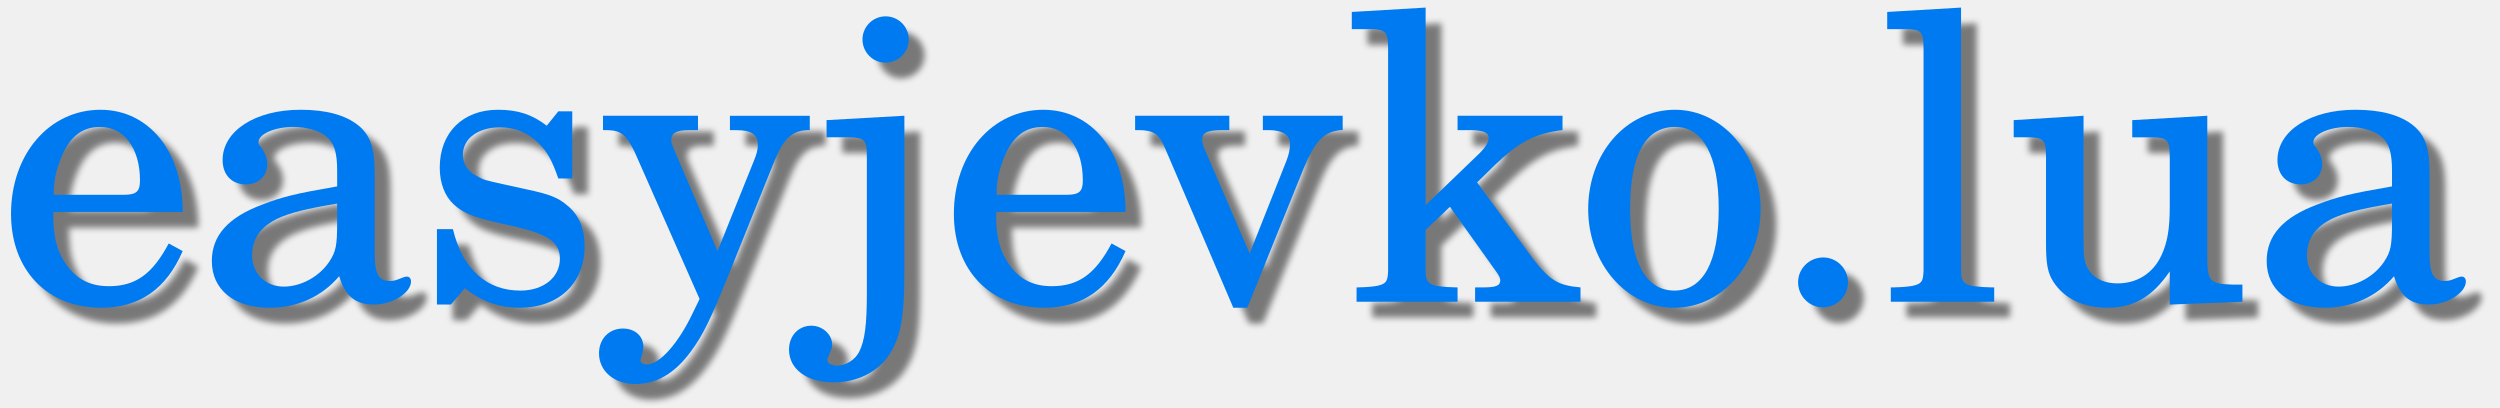
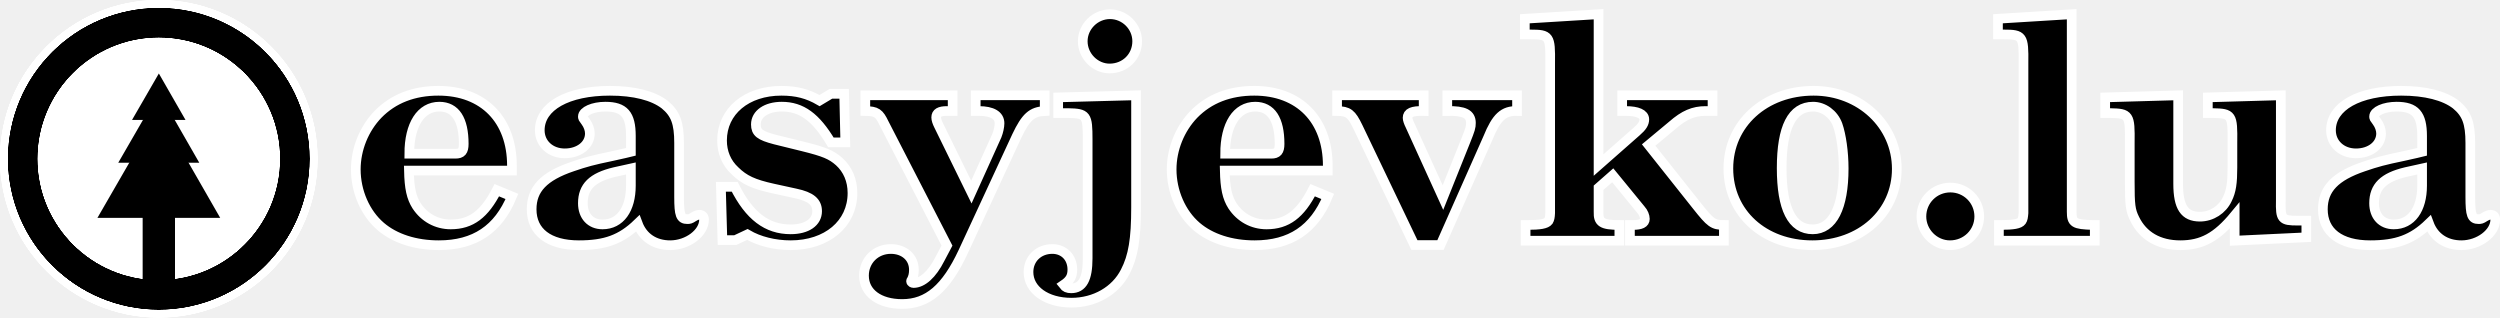
- <svg xmlns="http://www.w3.org/2000/svg" width="159.08mm" height="25.921mm" version="1.1" viewBox="0 0 159.08 25.921">
+ <svg xmlns="http://www.w3.org/2000/svg" width="206.65mm" height="26.25mm" version="1.1" viewBox="0 0 206.65 26.25">
  <defs>
-     <filter id="a" x="-.003" y="-.02" width="1.012" height="1.082" color-interpolation-filters="sRGB">
-       <feFlood flood-color="rgb(0,0,0)" flood-opacity=".498" result="flood" />
-       <feComposite in="flood" in2="SourceGraphic" operator="in" result="composite1" />
-       <feGaussianBlur in="composite1" result="blur" stdDeviation="0.2" />
-       <feOffset dx="1" dy="1" result="offset" />
-       <feComposite in="SourceGraphic" in2="offset" result="composite2" />
+     <filter id="a" x="0" y="0" width="1" height="1" color-interpolation-filters="sRGB">
+       <feColorMatrix result="color1" type="hueRotate" values="180" />
+       <feColorMatrix result="color2" values="-1 0 0 0 1 0 -1 0 0 1 0 0 -1 0 1 -0.21 -0.72 -0.07 2 0 " />
    </filter>
  </defs>
-   <g transform="translate(-14.244 -46.59)">
-     <g fill="#007af0" filter="url(#a)" stroke-width=".265" aria-label="easyjevko.lua">
-       <path d="m25.868 60.077c0.025-3.81-2.134-6.502-5.232-6.502-3.251 0-5.69 2.819-5.69 6.629 0 3.581 2.311 5.969 5.74 5.969 2.438 0 4.14-1.194 5.182-3.607l-0.889-0.483c-1.041 1.956-2.108 2.718-3.81 2.718-1.295 0-2.235-0.533-2.896-1.676-0.457-0.762-0.66-1.651-0.635-3.048zm-8.204-1.092c0-0.787 0.102-1.346 0.356-2.057 0.533-1.524 1.346-2.261 2.591-2.261 1.524 0 2.54 1.346 2.54 3.404 0 0.711-0.229 0.914-1.041 0.914z" />
-       <path d="m38.086 57.613c0-1.6-0.279-2.413-1.016-3.023-0.838-0.686-2.083-1.016-3.708-1.016-2.87 0-4.953 1.346-4.953 3.2 0 0.94 0.584 1.549 1.473 1.549 0.813 0 1.372-0.533 1.372-1.295 0-0.33-0.127-0.686-0.381-1.041-0.152-0.178-0.178-0.229-0.178-0.356 0-0.508 1.016-0.965 2.235-0.965 0.813 0 1.702 0.254 2.108 0.635 0.483 0.406 0.66 1.016 0.66 2.159v0.991c-2.642 0.457-3.48 0.66-4.724 1.143-2.21 0.813-3.251 1.981-3.251 3.607 0 1.829 1.422 2.972 3.683 2.972 1.753 0 3.327-0.711 4.42-2.007 0.406 1.295 1.041 1.803 2.235 1.803 1.143 0 2.337-0.737 2.337-1.473 0-0.178-0.102-0.305-0.254-0.305-0.102 0-0.203 0.025-0.381 0.102-0.356 0.152-0.508 0.178-0.711 0.178-0.711 0-0.965-0.457-0.965-1.753zm-2.388 3.099c0 1.524-0.076 1.88-0.508 2.54-0.635 0.94-1.778 1.575-2.896 1.575-1.168 0-2.007-0.838-2.007-1.981 0-1.067 0.533-1.829 1.651-2.362 0.787-0.356 1.778-0.61 3.759-0.94z" />
-       <path d="m50.659 53.676h-0.889l-0.737 0.914c-0.914-0.711-1.829-1.016-3.099-1.016-2.235 0-3.708 1.448-3.708 3.683 0 0.991 0.33 1.829 0.889 2.337 0.584 0.533 1.168 0.787 2.692 1.143l1.346 0.305c2.007 0.483 2.718 0.991 2.718 2.007 0 1.194-1.041 2.032-2.515 2.032-2.159 0-3.683-1.372-4.293-3.912h-1.016v4.801h0.889l0.889-1.041c1.041 0.838 2.184 1.245 3.48 1.245 2.489 0 4.14-1.549 4.14-3.912 0-1.118-0.356-1.981-1.067-2.565-0.61-0.533-1.118-0.737-2.667-1.067l-1.27-0.279c-1.397-0.305-1.397-0.305-1.854-0.559-0.559-0.254-0.889-0.787-0.889-1.346 0-1.041 0.965-1.753 2.362-1.753 0.965 0 1.753 0.33 2.464 1.016 0.559 0.559 0.838 1.067 1.245 2.235h0.889z" />
-       <path d="m59.904 62.566-2.794-6.528c-0.102-0.254-0.152-0.381-0.152-0.508 0-0.483 0.305-0.66 1.168-0.66h0.533v-0.914h-6.045v0.914h0.279c0.864 0.025 1.194 0.279 1.727 1.372l4.14 9.373-0.432 0.889c-0.914 1.93-2.108 3.277-2.921 3.277-0.229 0-0.406-0.102-0.406-0.254 0-0.051 0.025-0.127 0.051-0.229 0.076-0.229 0.127-0.457 0.127-0.66 0-0.66-0.533-1.143-1.295-1.143-0.889 0-1.524 0.66-1.524 1.575 0 1.143 0.965 1.956 2.311 1.956s2.489-0.66 3.505-2.032c0.787-1.041 1.295-2.108 2.413-4.877l2.896-7.188c0.584-1.473 1.143-2.032 2.134-2.057h0.152v-0.914h-5.08v0.914h0.406c0.965 0 1.372 0.279 1.372 0.94 0 0.279-0.076 0.584-0.254 1.016z" />
-       <path d="m71.792 53.955-4.953 0.279v1.092h1.473c0.965 0.025 1.092 0.178 1.092 1.27v8.611c0 2.057-0.127 3.023-0.483 3.759-0.254 0.508-0.838 0.889-1.397 0.889-0.356 0-0.635-0.152-0.635-0.33 0-0.102 0.025-0.152 0.127-0.406 0.127-0.254 0.178-0.432 0.178-0.61 0-0.635-0.61-1.194-1.321-1.194-0.813 0-1.422 0.635-1.422 1.524 0 1.245 1.143 2.083 2.845 2.083 1.422 0 2.718-0.61 3.454-1.651 0.787-1.118 1.041-2.413 1.041-5.283zm-1.194-6.325c-0.813 0-1.473 0.66-1.473 1.473s0.66 1.473 1.448 1.473c0.838 0 1.499-0.66 1.499-1.473s-0.66-1.473-1.473-1.473z" />
-       <path d="m85.863 60.077c0.025-3.81-2.134-6.502-5.232-6.502-3.251 0-5.69 2.819-5.69 6.629 0 3.581 2.311 5.969 5.74 5.969 2.438 0 4.14-1.194 5.182-3.607l-0.889-0.483c-1.041 1.956-2.108 2.718-3.81 2.718-1.295 0-2.235-0.533-2.896-1.676-0.457-0.762-0.66-1.651-0.635-3.048zm-8.204-1.092c0-0.787 0.102-1.346 0.356-2.057 0.533-1.524 1.346-2.261 2.591-2.261 1.524 0 2.54 1.346 2.54 3.404 0 0.711-0.229 0.914-1.041 0.914z" />
-       <path d="m93.763 62.718-2.896-6.706c-0.076-0.203-0.127-0.406-0.127-0.559 0-0.432 0.33-0.584 1.372-0.584h0.356v-0.914h-5.994v0.914h0.203c0.965 0 1.321 0.254 1.676 1.092l4.369 10.211h0.889l3.607-8.915c0.711-1.727 1.321-2.311 2.362-2.388h0.102v-0.914h-5.08v0.914h0.356c0.889 0 1.372 0.305 1.372 0.889 0 0.305-0.076 0.686-0.229 1.067z" />
-       <path d="m104.96 59.645v-12.573l-4.699 0.279v1.092h1.219c0.965 0.025 1.092 0.178 1.092 1.27v14.173c-0.025 0.356-0.051 0.508-0.152 0.635-0.178 0.229-0.66 0.33-1.753 0.356h-0.102v0.914h6.426v-0.914h-0.102c-1.702-0.051-1.93-0.178-1.93-1.092v-2.565l1.549-1.473 3.023 4.242c0.127 0.203 0.178 0.33 0.178 0.432 0 0.356-0.279 0.457-1.118 0.457h-0.483v0.914h6.706v-0.914c-1.422-0.127-1.93-0.432-2.972-1.753l-3.607-4.928 1.143-1.118c1.499-1.448 2.565-2.007 4.293-2.21v-0.914h-6.68v0.914h0.787c0.813 0 1.194 0.152 1.194 0.483 0 0.279-0.178 0.584-0.584 0.991z" />
-       <path d="m120.84 53.574c-3.124 0-5.537 2.769-5.537 6.325 0 3.48 2.438 6.274 5.486 6.274s5.486-2.794 5.486-6.299c0-3.48-2.438-6.299-5.436-6.299zm0 1.092c1.778 0 2.769 1.854 2.769 5.207 0 3.378-0.991 5.207-2.819 5.207s-2.819-1.829-2.819-5.182c0-3.454 0.965-5.232 2.87-5.232z" />
-       <path d="m130.26 62.972c-0.889 0-1.6 0.711-1.6 1.575 0 0.889 0.711 1.6 1.575 1.6 0.889 0 1.6-0.711 1.6-1.6 0-0.864-0.711-1.575-1.575-1.575z" />
-       <path d="m139.03 47.072-4.699 0.279v1.092h1.245c0.94 0.025 1.067 0.178 1.067 1.27v14.148c-0.025 0.381-0.051 0.533-0.152 0.66-0.178 0.229-0.66 0.33-1.753 0.356h-0.178v0.914h6.579v-0.914h-0.178c-1.702-0.051-1.93-0.178-1.93-1.092v-1.118z" />
-       <path d="m152.31 65.97 4.623-0.178v-1.092h-0.635c-1.473-0.051-1.6-0.203-1.6-1.854v-8.89l-4.775 0.279v1.092h1.295c0.965 0.025 1.092 0.178 1.092 1.27v3.124c0 1.448-0.152 2.311-0.533 3.124-0.533 1.143-1.549 1.778-2.794 1.778-0.787 0-1.448-0.279-1.778-0.787-0.33-0.483-0.381-0.737-0.381-2.134v-7.747l-4.445 0.279v1.092h0.965c0.965 0.025 1.092 0.178 1.092 1.27v5.486c0 1.295 0.102 1.88 0.483 2.464 0.686 1.041 1.905 1.626 3.429 1.626 1.676 0 2.845-0.686 3.962-2.311z" />
-       <path d="m168.84 57.613c0-1.6-0.279-2.413-1.016-3.023-0.838-0.686-2.083-1.016-3.708-1.016-2.87 0-4.953 1.346-4.953 3.2 0 0.94 0.584 1.549 1.473 1.549 0.813 0 1.372-0.533 1.372-1.295 0-0.33-0.127-0.686-0.381-1.041-0.152-0.178-0.178-0.229-0.178-0.356 0-0.508 1.016-0.965 2.235-0.965 0.813 0 1.702 0.254 2.108 0.635 0.483 0.406 0.66 1.016 0.66 2.159v0.991c-2.642 0.457-3.48 0.66-4.724 1.143-2.21 0.813-3.251 1.981-3.251 3.607 0 1.829 1.422 2.972 3.683 2.972 1.753 0 3.327-0.711 4.42-2.007 0.406 1.295 1.041 1.803 2.235 1.803 1.143 0 2.337-0.737 2.337-1.473 0-0.178-0.102-0.305-0.254-0.305-0.102 0-0.203 0.025-0.381 0.102-0.356 0.152-0.508 0.178-0.711 0.178-0.711 0-0.965-0.457-0.965-1.753zm-2.388 3.099c0 1.524-0.076 1.88-0.508 2.54-0.635 0.94-1.778 1.575-2.896 1.575-1.168 0-2.007-0.838-2.007-1.981 0-1.067 0.533-1.829 1.651-2.362 0.787-0.356 1.778-0.61 3.759-0.94z" />
+   <g transform="matrix(.5 0 0 .5 -69.056 -28.587)" stroke-width="2">
+     <g transform="translate(-138.94 -87.394)" filter="url(#a)" stroke-width="2">
+       <circle cx="303.3" cy="170.82" r="26.25" stroke-linecap="square" stroke-opacity=".996" stroke-width="2.117" />
+     </g>
+     <circle transform="translate(-138.94 -87.394)" cx="303.3" cy="170.82" r="25" fill="#fff" filter="url(#a)" stroke-linecap="square" stroke-opacity=".996" stroke-width="2.117" />
+     <circle transform="translate(-138.94 -87.394)" cx="303.3" cy="170.82" r="20" filter="url(#a)" stroke-linecap="square" stroke-opacity=".996" stroke-width="2.117" />
+     <path transform="matrix(1.089 0 0 1 -165.93 -87.394)" d="m300.8 173.71v18.008h5v-18.393l-5 0.385z" fill="#fff" filter="url(#a)" />
+     <g transform="matrix(1.04 0 0 1.04 -6.5745 -4.3509)" stroke-width="1.923">
+       <g transform="translate(0 -.52917)" stroke-opacity=".996" stroke-width="1.526">
+         <path d="m154.61 94.318 9.786-16.949 9.727 16.949h-19.513z" />
+         <path d="m157.92 85.556 6.459-11.186 6.42 11.186h-12.879z" />
+         <path d="m160.11 78.752s4.263-7.383 4.263-7.383 4.237 7.383 4.237 7.383h-8.5z" />
+       </g>
    </g>
  </g>
+   <text x="28.598" y="19.894" font-family="sans-serif" font-size="25.4px" stroke-width=".8" style="line-height:1.25" xml:space="preserve">
+     <tspan x="28.598" y="19.894" font-family="C059" font-weight="bold" stroke="#ffffff" stroke-width=".8">easyjevko.lua</tspan>
+   </text>
</svg>
